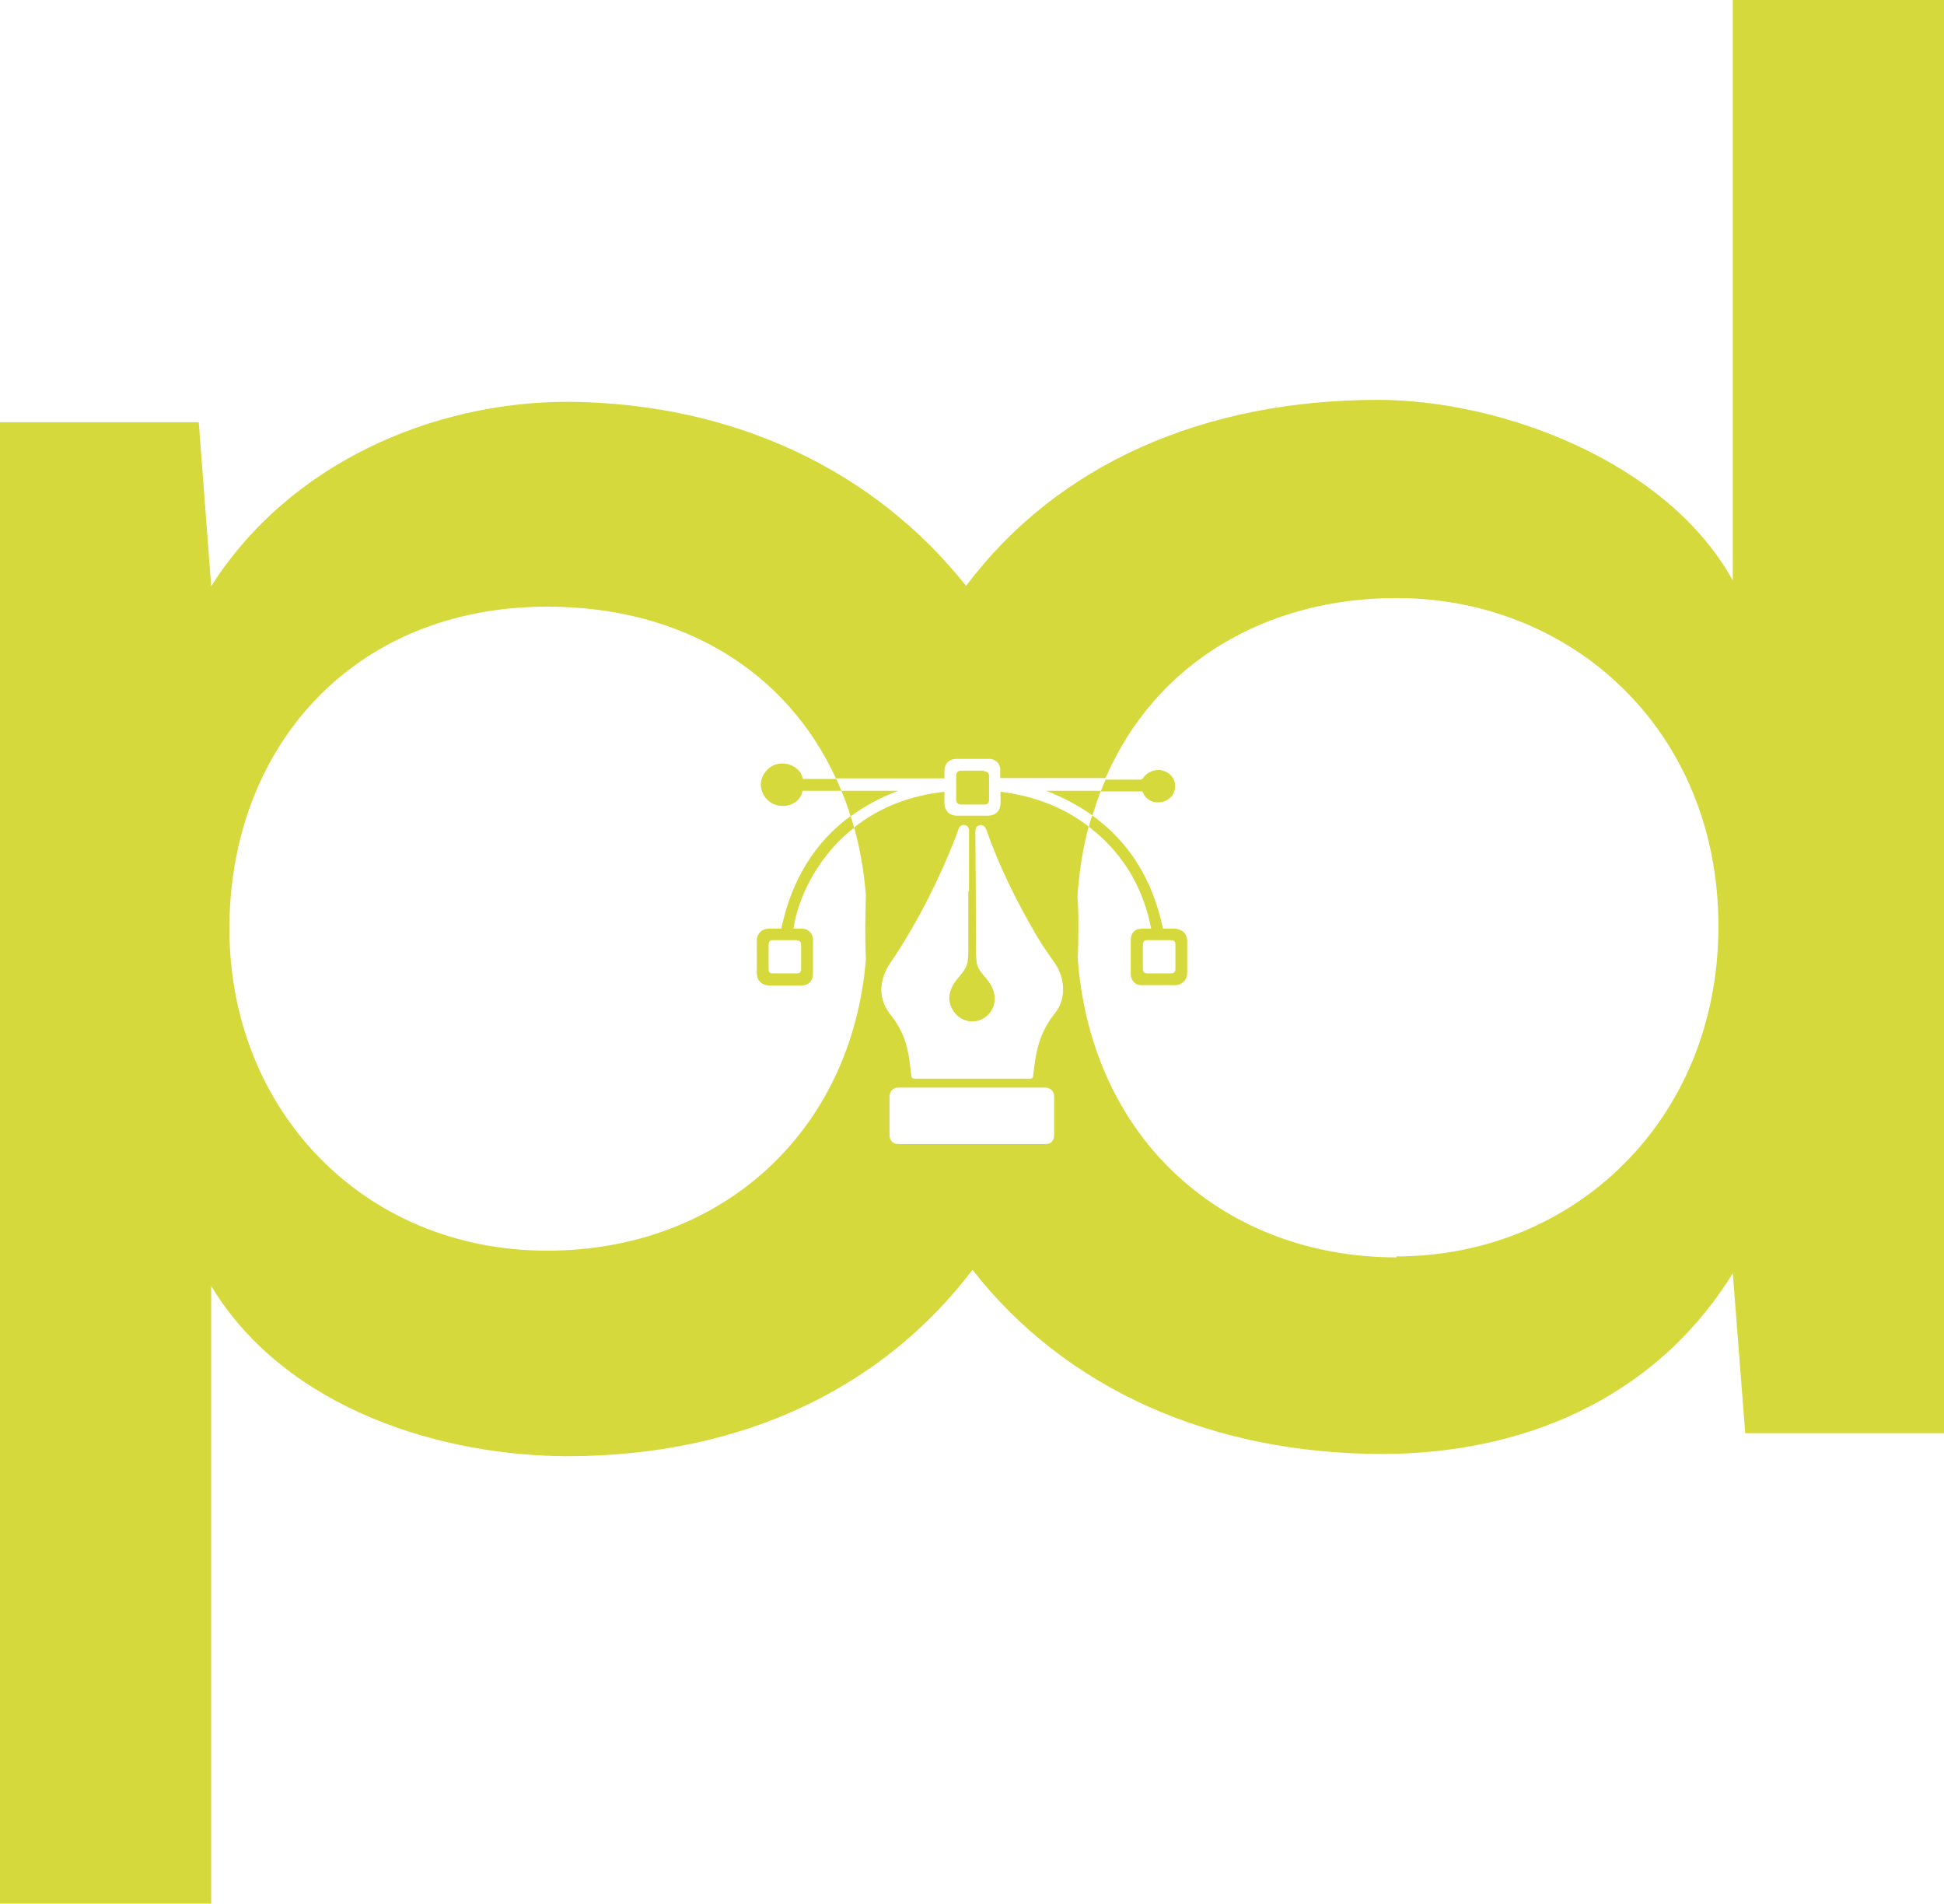
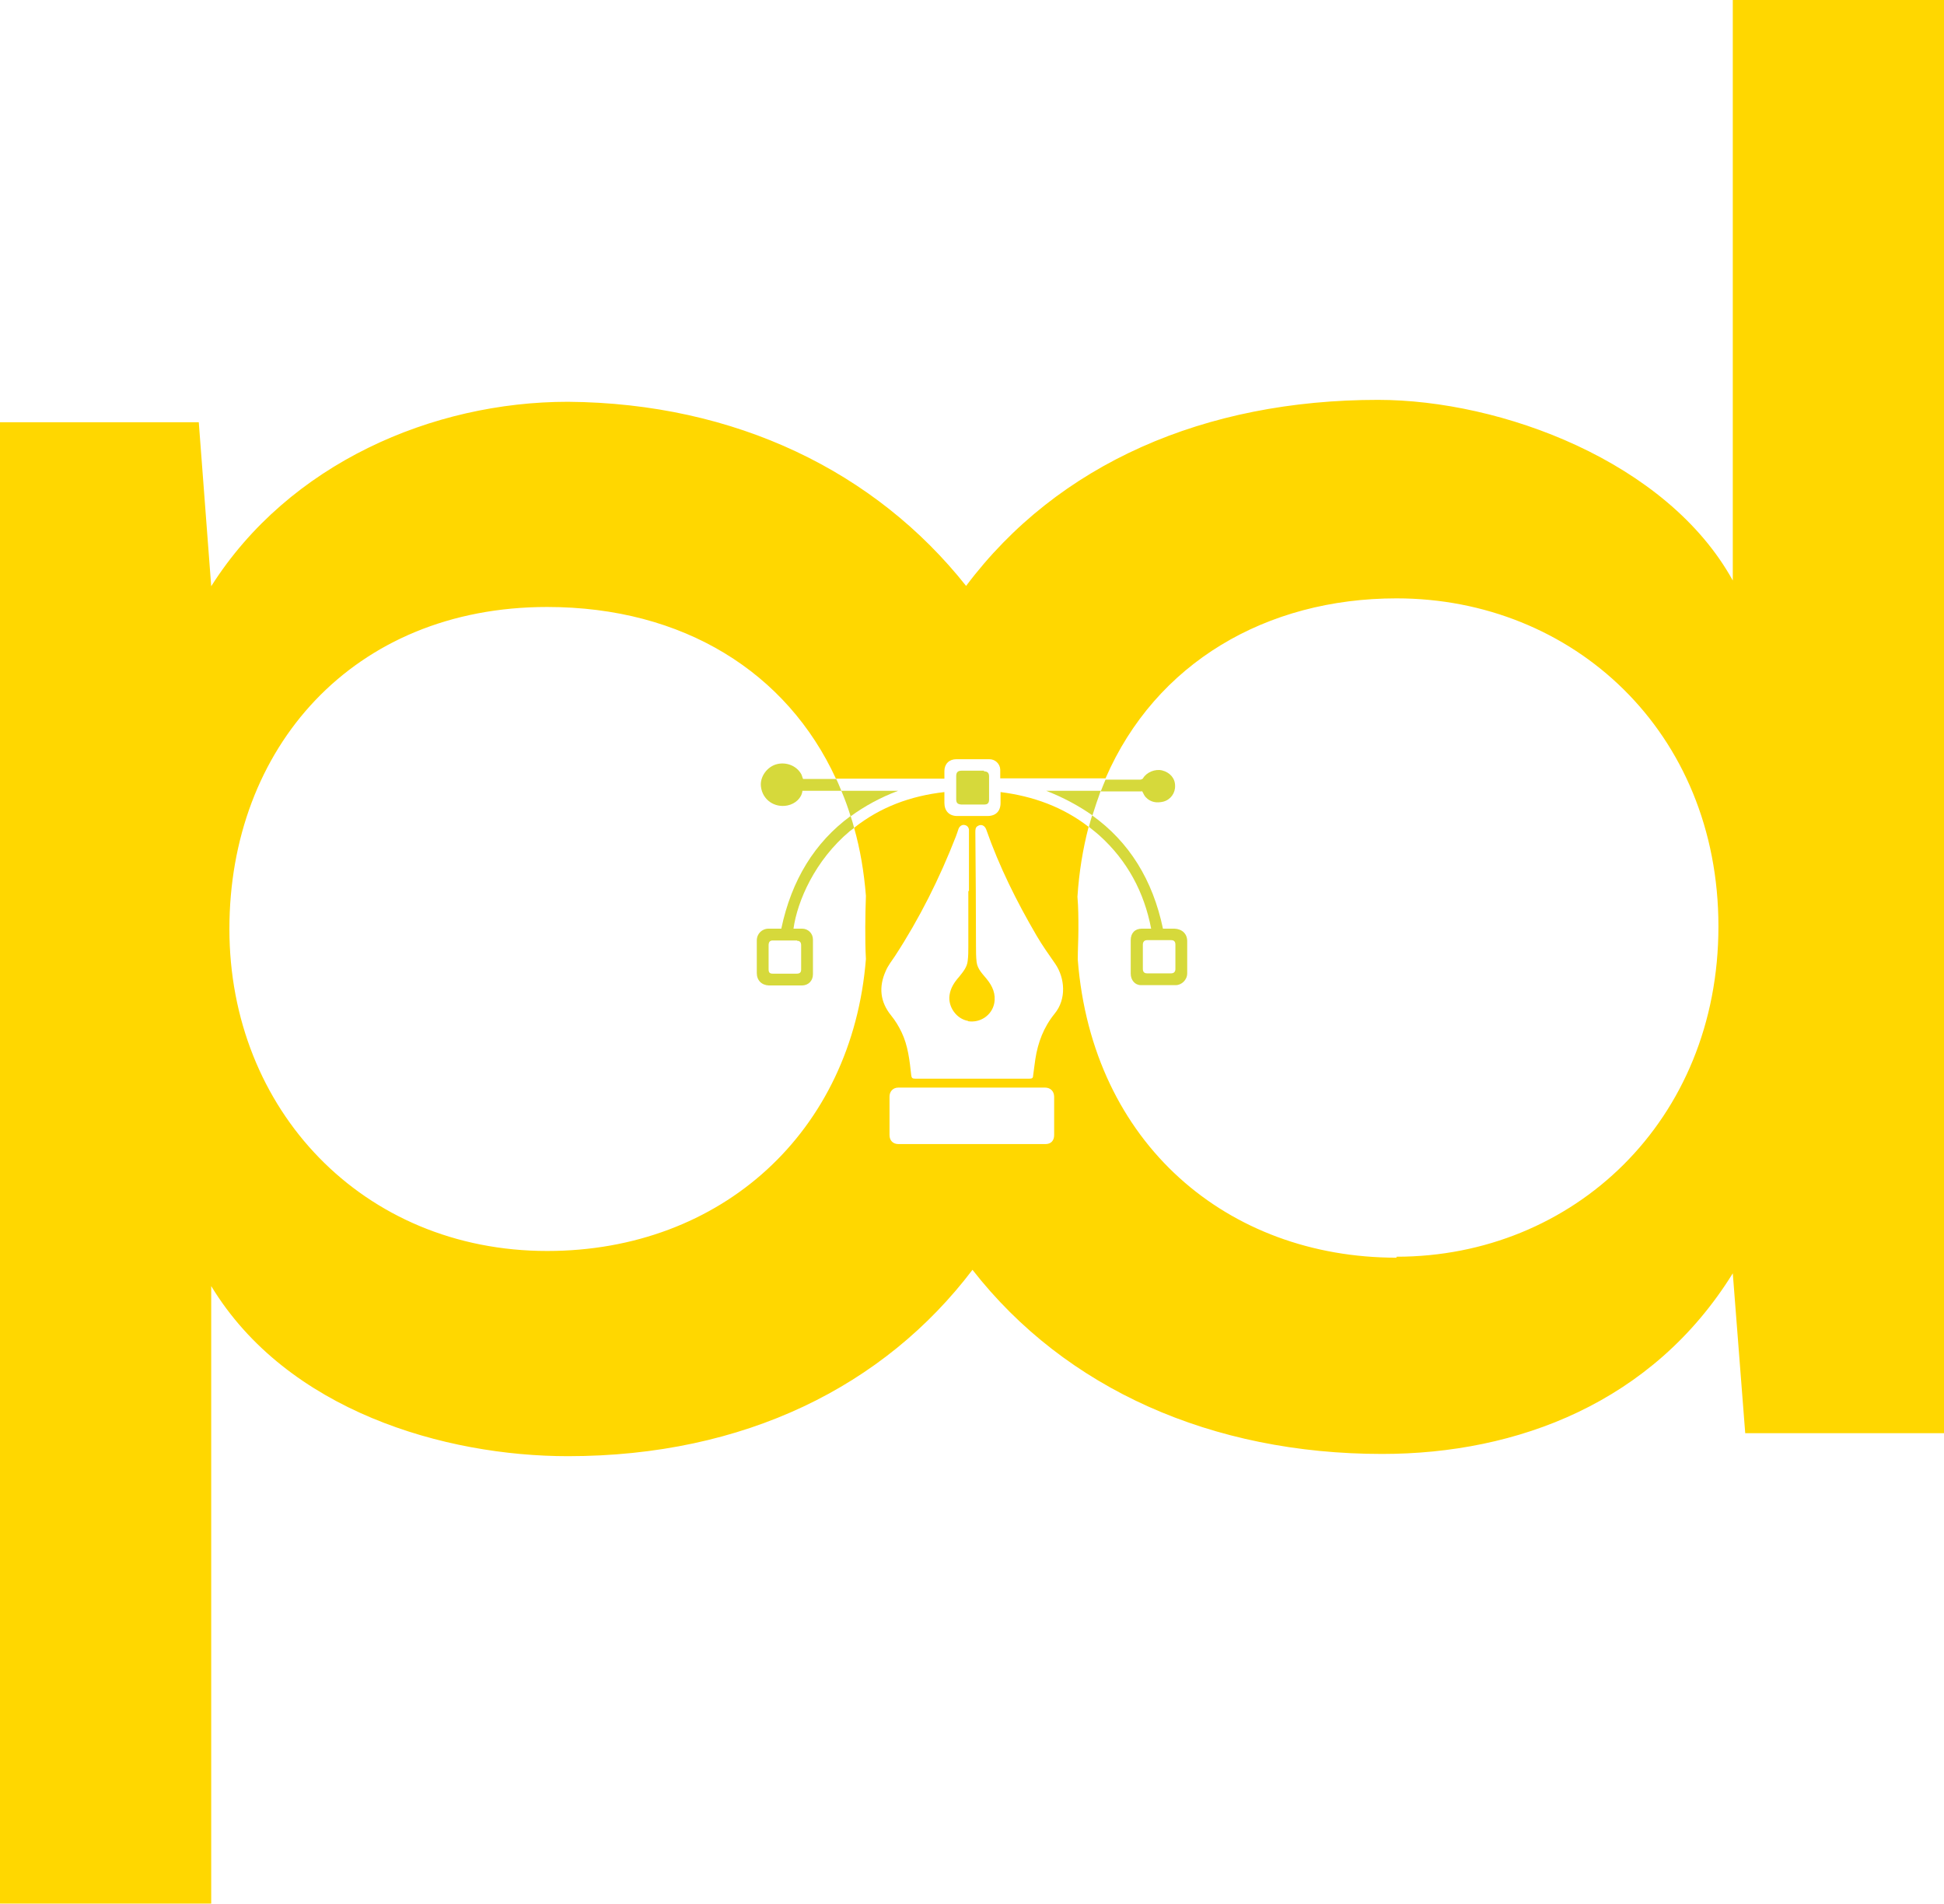
<svg xmlns="http://www.w3.org/2000/svg" id="Introduction" viewBox="0 0 60.93 59.65">
  <defs>
-     <style>.cls-1{fill:#d6d93b;}</style>
+     <style>.cls-1{fill:#d6d93b;}.cls-2{fill:gold;}</style>
  </defs>
  <path class="cls-1" d="M28.15,24.78h-1.78c.11,.26,.21,.53,.29,.8,.44-.32,.93-.59,1.49-.8Z" />
  <path class="cls-1" d="M32.79,24.78c.54,.21,1.02,.47,1.45,.77,.08-.26,.17-.52,.26-.77h-1.71Z" />
-   <path class="cls-1" d="M54.31,0V18.19c-2.06-3.73-7.26-5.66-11.12-5.66-5.42,0-10.03,1.99-12.91,5.83-2.83-3.57-7.21-5.73-12.48-5.77-4.24,0-8.74,1.93-11.18,5.78l-.39-5.14H0V59.65H6.62v-19.35c2.38,3.92,7.33,5.33,11.18,5.33,5.54,0,9.92-2.2,12.68-5.84,2.92,3.74,7.51,5.77,12.84,5.77,4.24,0,8.48-1.61,10.99-5.66l.39,5.01h6.23V0h-6.62Zm-21.54,35.85c-1.54,0-3.07,0-4.61,0-.17,0-.28-.11-.28-.28,0-.4,0-.81,0-1.21,0-.15,.1-.28,.28-.28,.77,0,1.54,0,2.3,0,.76,0,1.52,0,2.29,0,.17,0,.29,.11,.29,.29,0,.4,0,.8,0,1.2,0,.17-.1,.28-.27,.28Zm-2.43-3.85c.38,.06,.74-.18,.82-.55,.06-.3-.05-.55-.24-.78-.13-.16-.28-.3-.31-.52-.02-.17-.02-.34-.02-.51,0-1.19-.01-2.37-.02-3.56,0-.08,0-.16,.08-.2,.1-.06,.21-.02,.26,.11,.41,1.17,.96,2.27,1.58,3.33,.18,.31,.39,.6,.59,.89,.29,.43,.36,1.09-.03,1.56-.34,.42-.52,.9-.6,1.42-.02,.17-.05,.34-.07,.52,0,.08-.05,.09-.11,.09-.56,0-1.12,0-1.67,0-.64,0-1.28,0-1.92,0-.08,0-.11-.02-.12-.11-.05-.46-.1-.92-.3-1.34-.09-.19-.2-.37-.33-.53-.35-.43-.39-.9-.17-1.39,.07-.17,.19-.32,.29-.47,.77-1.18,1.4-2.44,1.91-3.75,.03-.07,.05-.15,.08-.23,.03-.09,.11-.14,.18-.13,.08,.01,.14,.06,.15,.15,0,.03,0,.06,0,.1,0,.61,0,1.21,0,1.82h-.02c0,.58,0,1.16,0,1.74,0,.15,0,.3-.02,.45-.02,.2-.15,.35-.27,.5-.15,.17-.27,.35-.3,.58-.05,.36,.22,.74,.58,.8Zm13.43,7.4c-5.29,0-9.54-3.57-9.99-9.34,.01-.31,.02-.63,.02-.95,0-.34,0-.68-.03-1.02,.05-.77,.17-1.5,.35-2.19-.8-.62-1.73-.96-2.76-1.09,0,.12,0,.23,0,.34,0,.26-.15,.41-.41,.41-.32,0-.63,0-.95,0-.25,0-.4-.16-.4-.41,0-.11,0-.22,0-.34-1.06,.12-2.01,.47-2.83,1.12,.19,.67,.31,1.38,.37,2.13-.01,.32-.02,.65-.02,.97s0,.68,.02,1.01c-.43,5.41-4.52,9.15-9.99,9.15-5.78,0-9.96-4.43-9.96-10.09s3.86-10.09,9.96-10.09c4.28,0,7.52,2.06,9.05,5.38h3.4c0-.09,0-.17,0-.24,0-.22,.15-.37,.37-.37,.35,0,.69,0,1.04,0,.18,0,.33,.14,.34,.32,0,.09,0,.18,0,.28,.04,0,.07,0,.1,0,1.07,0,2.13,0,3.2,0,1.57-3.62,5.04-5.64,9.12-5.64,5.53,0,10.09,4.18,10.09,10.28s-4.56,10.35-10.09,10.35Z" />
-   <path class="cls-1" d="M30.84,24.15c-.23,0-.47,0-.7,0-.12,0-.17,.05-.17,.17,0,.24,0,.48,0,.72,0,.12,.04,.16,.16,.17,.24,0,.48,0,.72,0,.11,0,.15-.05,.15-.16,0-.12,0-.24,0-.36s0-.24,0-.36c0-.11-.05-.16-.16-.16Z" />
+   <path class="cls-2" d="M54.31,0V18.19c-2.06-3.73-7.26-5.66-11.12-5.66-5.42,0-10.03,1.99-12.91,5.83-2.83-3.57-7.21-5.73-12.48-5.77-4.24,0-8.74,1.93-11.18,5.78l-.39-5.14H0V59.65H6.62v-19.35c2.38,3.92,7.33,5.33,11.18,5.33,5.54,0,9.92-2.2,12.68-5.84,2.92,3.74,7.51,5.77,12.84,5.77,4.24,0,8.48-1.61,10.99-5.66l.39,5.01h6.23V0h-6.62Zm-21.54,35.85h-4.61c-.17,0-.28-.11-.28-.28v-1.21c0-.15,.1-.28,.28-.28h4.59c.17,0,.29,.11,.29,.29v1.2c0,.17-.1,.28-.27,.28Zm-2.43-3.85c.38,.06,.74-.18,.82-.55,.06-.3-.05-.55-.24-.78-.13-.16-.28-.3-.31-.52-.02-.17-.02-.34-.02-.51,0-1.19-.01-2.37-.02-3.56,0-.08,0-.16,.08-.2,.1-.06,.21-.02,.26,.11,.41,1.17,.96,2.27,1.58,3.33,.18,.31,.39,.6,.59,.89,.29,.43,.36,1.09-.03,1.56-.34,.42-.52,.9-.6,1.42-.02,.17-.05,.34-.07,.52,0,.08-.05,.09-.11,.09h-3.59c-.08,0-.11-.02-.12-.11-.05-.46-.1-.92-.3-1.34-.09-.19-.2-.37-.33-.53-.35-.43-.39-.9-.17-1.39,.07-.17,.19-.32,.29-.47,.77-1.18,1.4-2.44,1.91-3.75,.03-.07,.05-.15,.08-.23,.03-.09,.11-.14,.18-.13,.08,.01,.14,.06,.15,.15v1.92h-.02v1.74c0,.15,0,.3-.02,.45-.02,.2-.15,.35-.27,.5-.15,.17-.27,.35-.3,.58-.05,.36,.22,.74,.58,.8h0Zm13.43,7.41c-5.29,0-9.54-3.57-9.99-9.34,0-.31,.02-.63,.02-.95,0-.34,0-.68-.03-1.02,.05-.77,.17-1.5,.35-2.19-.8-.62-1.73-.96-2.76-1.09v.34c0,.26-.15,.41-.41,.41h-.95c-.25,0-.4-.16-.4-.41v-.34c-1.06,.12-2.01,.47-2.83,1.12,.19,.67,.31,1.38,.37,2.13-.01,.32-.02,.65-.02,.97s0,.68,.02,1.01c-.43,5.41-4.52,9.15-9.99,9.15-5.78,0-9.96-4.43-9.96-10.09s3.86-10.09,9.96-10.09c4.28,0,7.52,2.06,9.05,5.38h3.4v-.24c0-.22,.15-.37,.37-.37h1.04c.18,0,.33,.14,.34,.32v.28h3.3c1.57-3.62,5.04-5.64,9.12-5.64,5.53,0,10.09,4.18,10.09,10.28s-4.56,10.35-10.09,10.35v.03Z" />
+   <path class="cls-1" d="M30.84,24.15h-.7c-.12,0-.17,.05-.17,.17v.72c0,.12,.04,.16,.16,.17h.72c.11,0,.15-.05,.15-.16v-.72c0-.11-.05-.16-.16-.16v-.02Z" />
  <path class="cls-1" d="M25.09,24.22c-.15-.23-.44-.34-.72-.28-.32,.07-.56,.4-.52,.71,.05,.41,.42,.67,.83,.59,.25-.05,.45-.24,.47-.46h1.22c-.05-.12-.1-.25-.16-.37h-1.04c-.03-.07-.04-.14-.08-.19Z" />
-   <path class="cls-1" d="M35.79,24.78c.05,.08,.07,.15,.12,.2,.15,.16,.34,.19,.55,.14,.23-.06,.38-.27,.37-.5,0-.24-.17-.42-.41-.48-.22-.05-.48,.06-.59,.24-.01,.02-.06,.05-.09,.05-.36,0-.73,0-1.09,0-.05,.12-.1,.24-.15,.37h1.29Z" />
-   <path class="cls-1" d="M36.08,29.1c-.1,0-.19,0-.29,0-.22,0-.35,.14-.35,.36,0,.12,0,.24,0,.36,0,.23,0,.46,0,.69,0,.2,.13,.36,.32,.36,.36,0,.73,0,1.09,0,.18,0,.36-.16,.36-.37,0-.34,0-.68,0-1.01,0-.23-.16-.38-.4-.39-.12,0-.24,0-.36,0-.32-1.53-1.06-2.72-2.22-3.55-.04,.12-.07,.24-.1,.36,.11,.09,.23,.18,.34,.28,.86,.78,1.39,1.76,1.61,2.91Zm.63,.36c.09,0,.13,.05,.13,.14,0,.26,0,.52,0,.77,0,.08-.05,.13-.13,.13-.25,0-.51,0-.76,0-.09,0-.13-.05-.13-.14,0-.13,0-.25,0-.38h0c0-.13,0-.25,0-.38,0-.09,.05-.14,.13-.14,.25,0,.51,0,.76,0Z" />
-   <path class="cls-1" d="M24.49,29.1c-.14,0-.27,0-.4,0-.21,0-.37,.16-.37,.37,0,.34,0,.68,0,1.02,0,.23,.15,.38,.38,.39,.34,0,.69,0,1.03,0,.21,0,.35-.15,.35-.35,0-.36,0-.72,0-1.09,0-.19-.15-.34-.34-.34-.09,0-.18,0-.27,0,.12-.86,.67-2.14,1.77-3.06,.04-.03,.09-.06,.13-.1-.03-.12-.07-.25-.11-.37-1.13,.83-1.85,2.01-2.17,3.52Zm.49,.37c.09,0,.13,.05,.13,.14,0,.25,0,.51,0,.76,0,.09-.04,.13-.14,.13-.25,0-.5,0-.75,0-.1,0-.13-.04-.13-.14,0-.13,0-.26,0-.38,0-.12,0-.25,0-.37,0-.1,.04-.15,.13-.15,.25,0,.5,0,.76,0Z" />
+   <path class="cls-1" d="M35.79,24.78c.05,.08,.07,.15,.12,.2,.15,.16,.34,.19,.55,.14,.23-.06,.38-.27,.37-.5,0-.24-.17-.42-.41-.48-.22-.05-.48,.06-.59,.24,0,.02-.06,.05-.09,.05h-1.09c-.05,.12-.1,.24-.15,.37h1.29v-.02Z" />
+   <path class="cls-1" d="M36.08,29.1h-.29c-.22,0-.35,.14-.35,.36v1.05c0,.2,.13,.36,.32,.36h1.09c.18,0,.36-.16,.36-.37v-1.01c0-.23-.16-.38-.4-.39h-.36c-.32-1.53-1.06-2.72-2.22-3.55-.04,.12-.07,.24-.1,.36,.11,.09,.23,.18,.34,.28,.86,.78,1.39,1.76,1.61,2.91Zm.63,.36c.09,0,.13,.05,.13,.14v.77c0,.08-.05,.13-.13,.13h-.76c-.09,0-.13-.05-.13-.14v-.38h0v-.38c0-.09,.05-.14,.13-.14h.76Z" />
+   <path class="cls-1" d="M24.49,29.1h-.4c-.21,0-.37,.16-.37,.37v1.02c0,.23,.15,.38,.38,.39h1.03c.21,0,.35-.15,.35-.35v-1.09c0-.19-.15-.34-.34-.34h-.27c.12-.86,.67-2.14,1.77-3.06,.04-.03,.09-.06,.13-.1-.03-.12-.07-.25-.11-.37-1.13,.83-1.85,2.01-2.17,3.52h0Zm.49,.38c.09,0,.13,.05,.13,.14v.76c0,.09-.04,.13-.14,.13h-.75c-.1,0-.13-.04-.13-.14v-.75c0-.1,.04-.15,.13-.15h.76Z" />
</svg>
